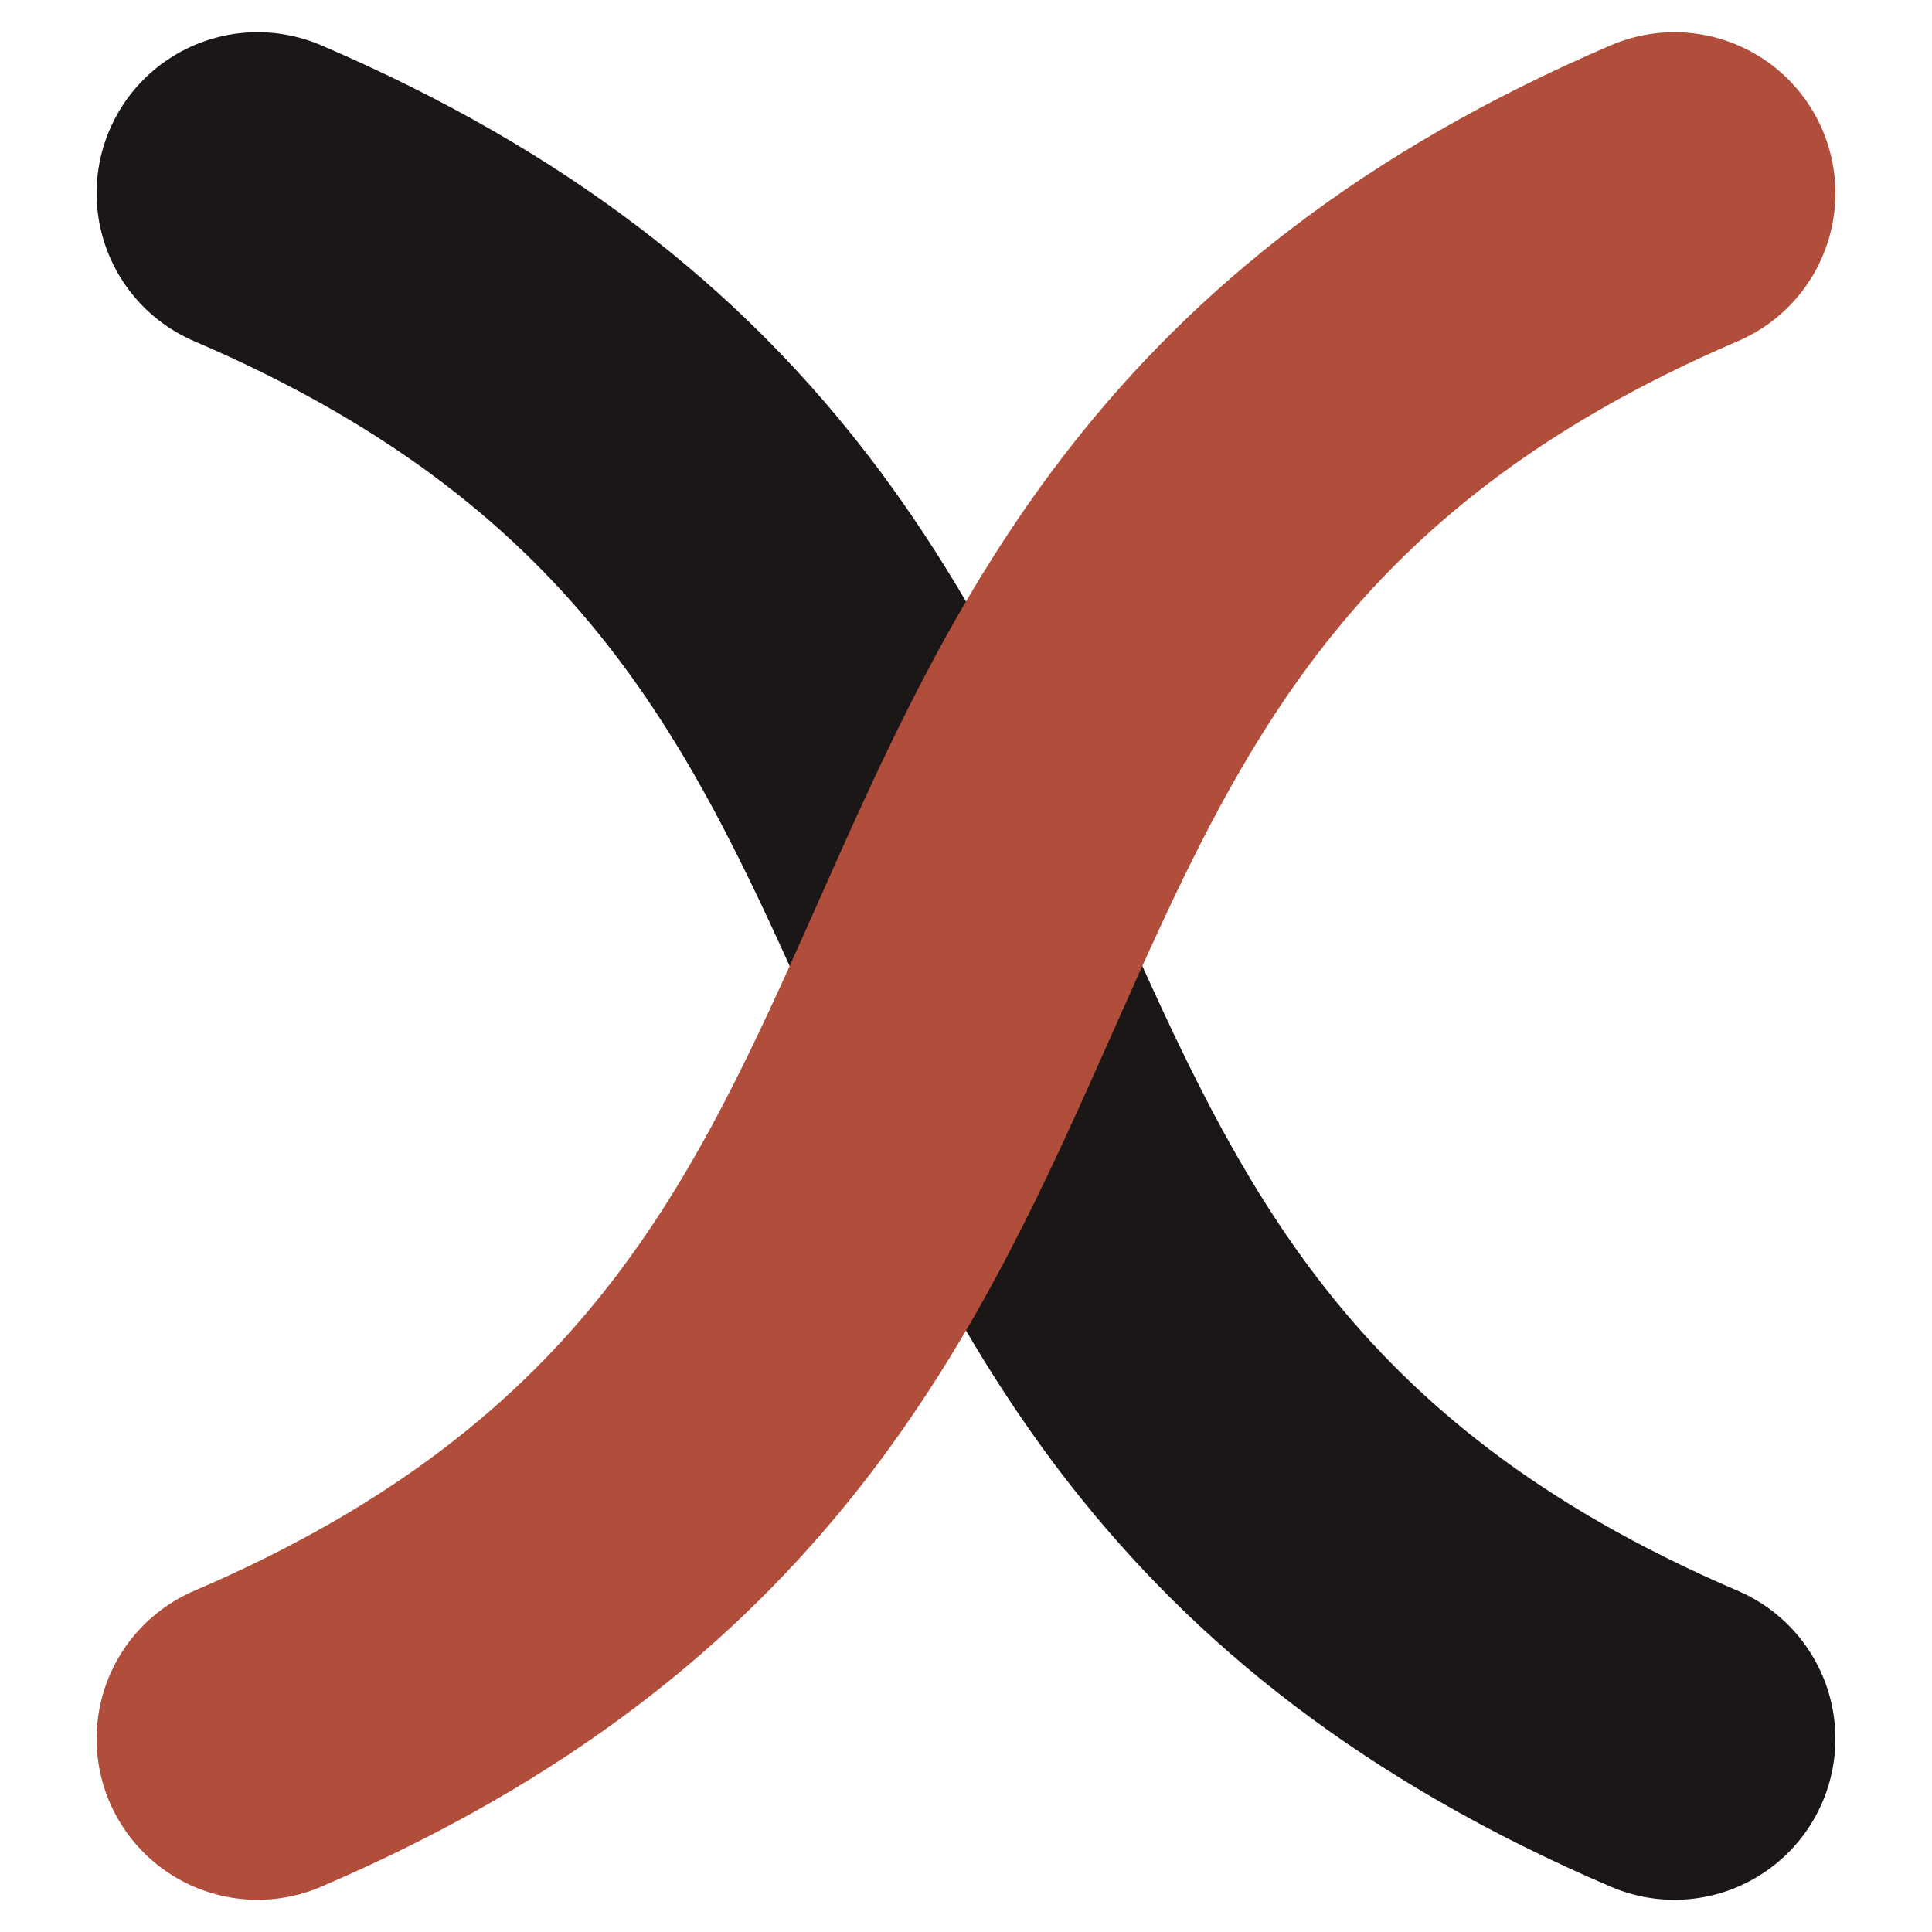
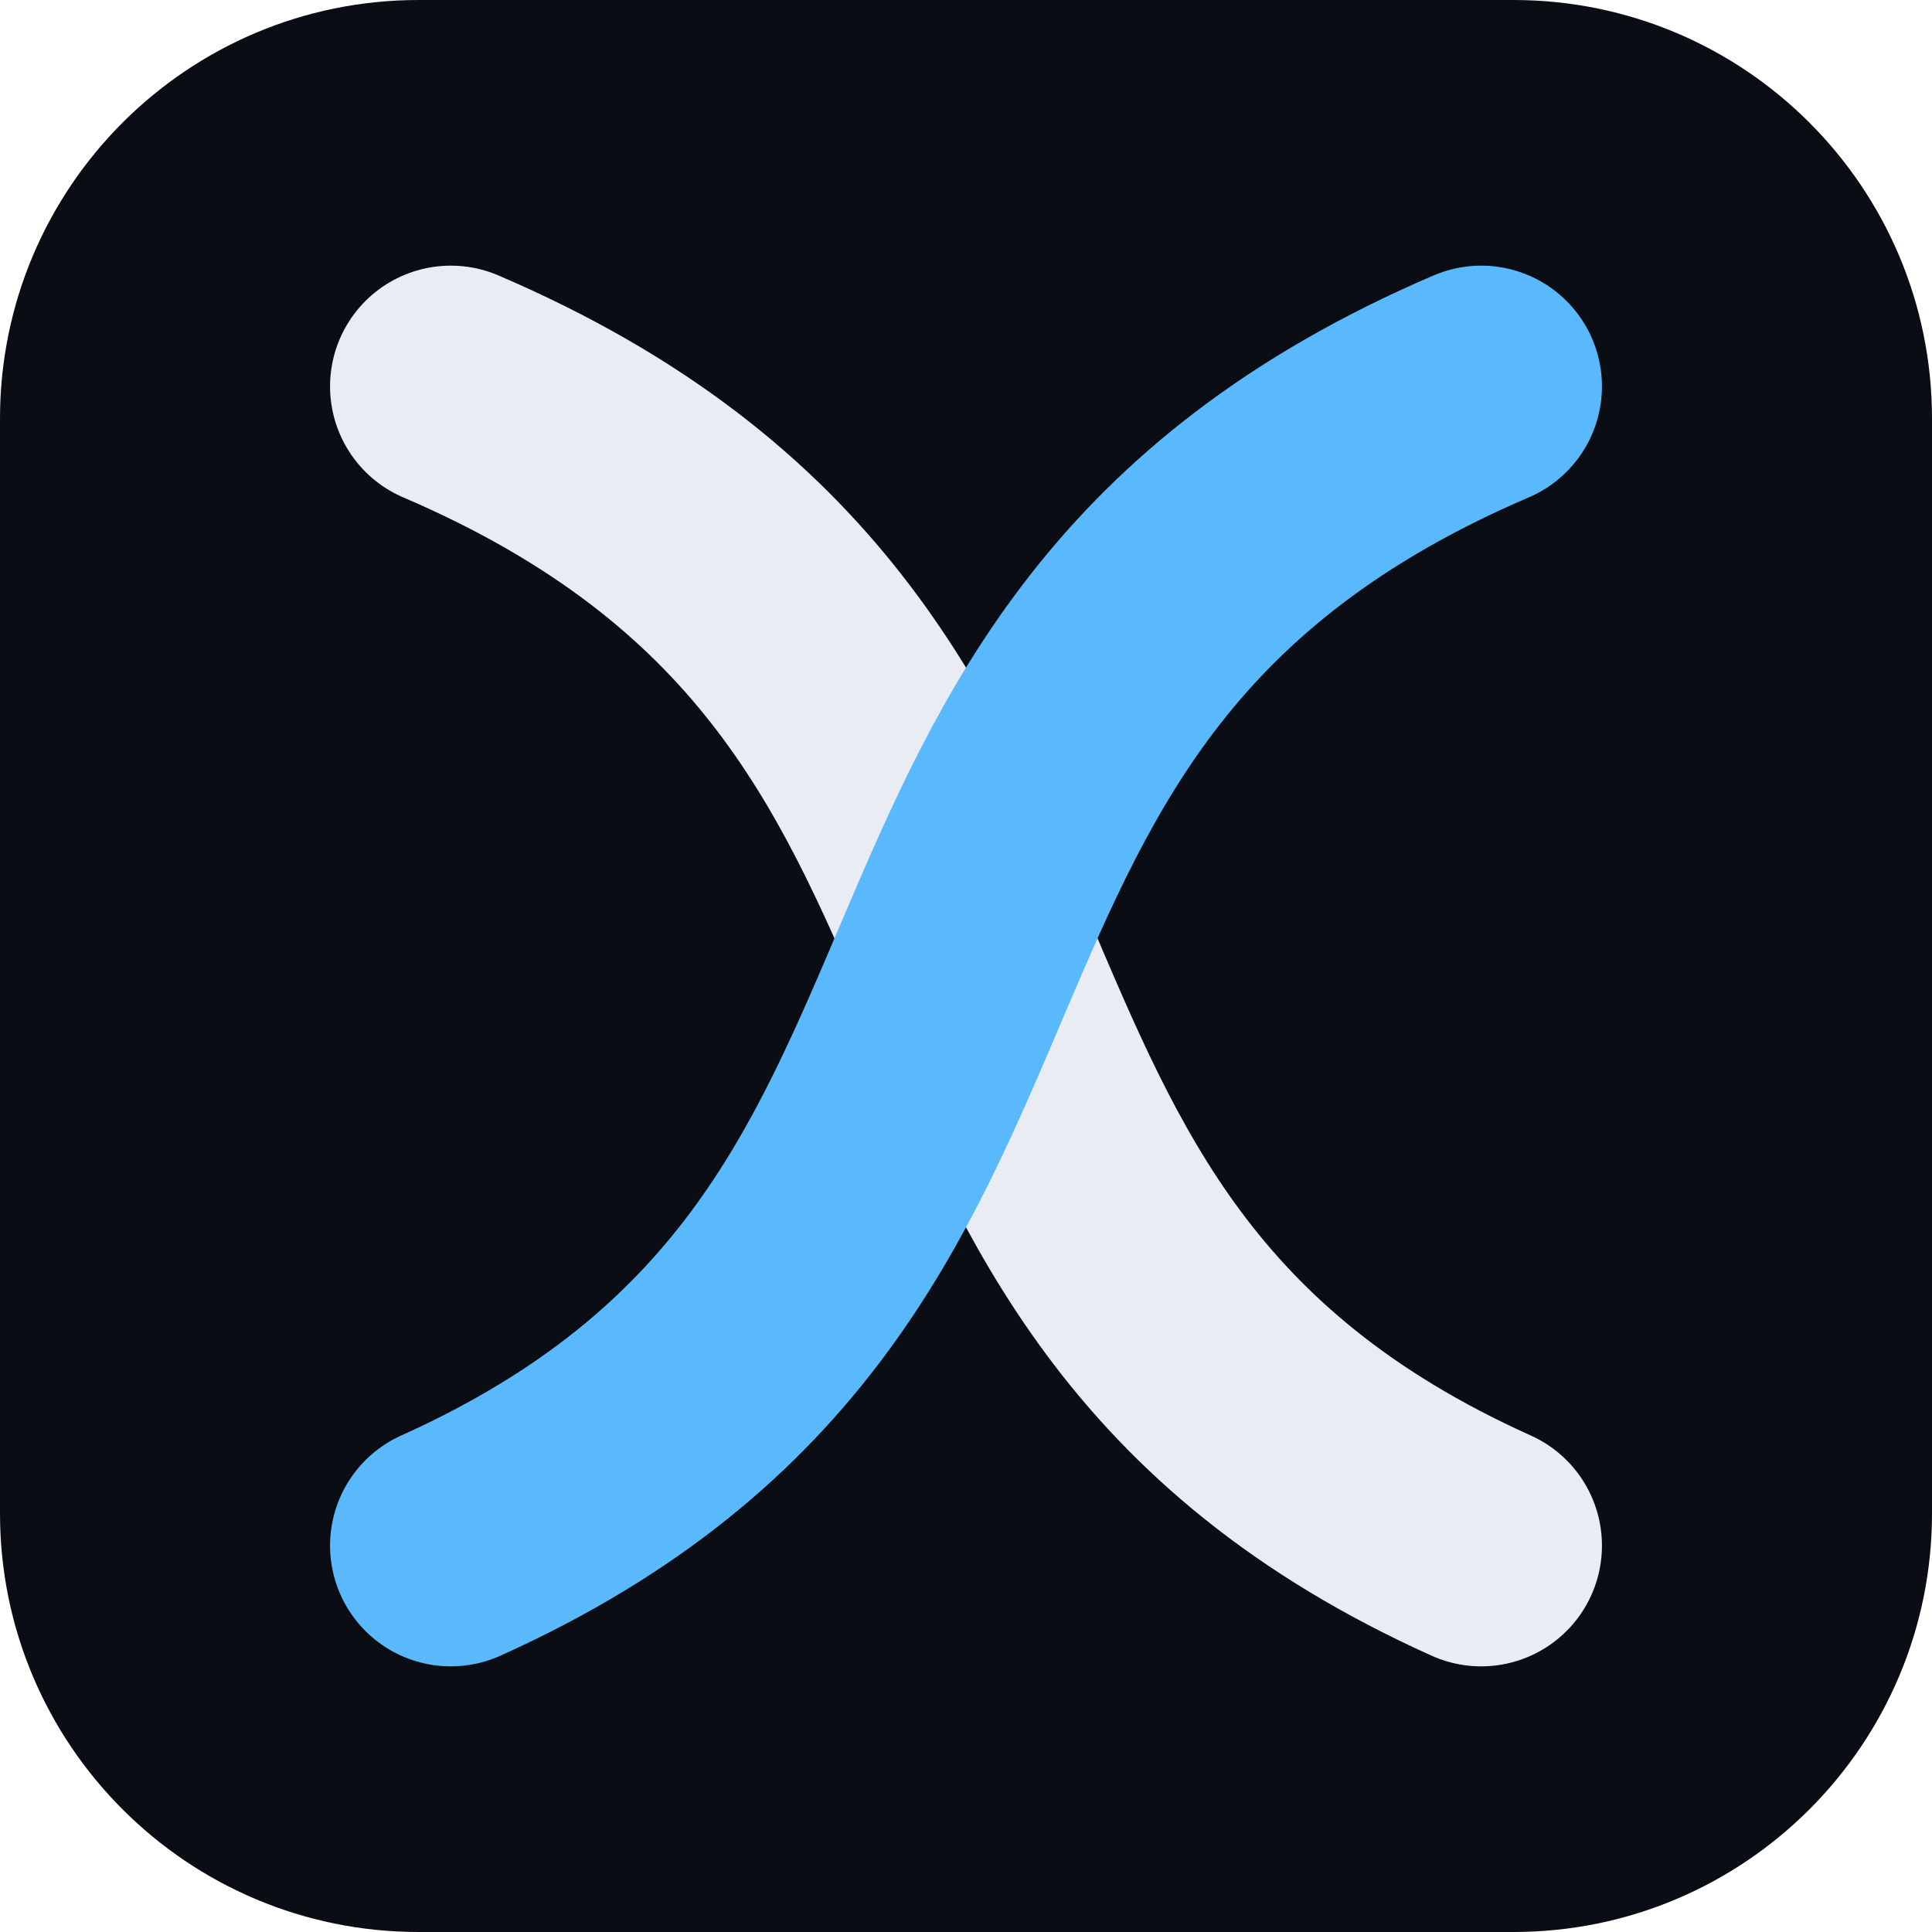
<svg xmlns="http://www.w3.org/2000/svg" viewBox="0 0 120 120">
-   <path d="M16 12 C 72 36, 48 84, 104 108" fill="none" stroke="#1a1716" stroke-width="20" stroke-linecap="round" />
-   <path d="M104 12 C 48 36, 72 84, 16 108" fill="none" stroke="#b04e3b" stroke-width="20" stroke-linecap="round" />
+   <rect width="120" height="120" rx="26" fill="#0a0d14" />
+   <path d="M28 24 C 70 42, 52 78, 92 96" fill="none" stroke="#e9edf3" stroke-width="15" stroke-linecap="round" />
+   <path d="M92 24 C 50 42, 68 78, 28 96" fill="none" stroke="#5ab9fc" stroke-width="15" stroke-linecap="round" />
</svg>
